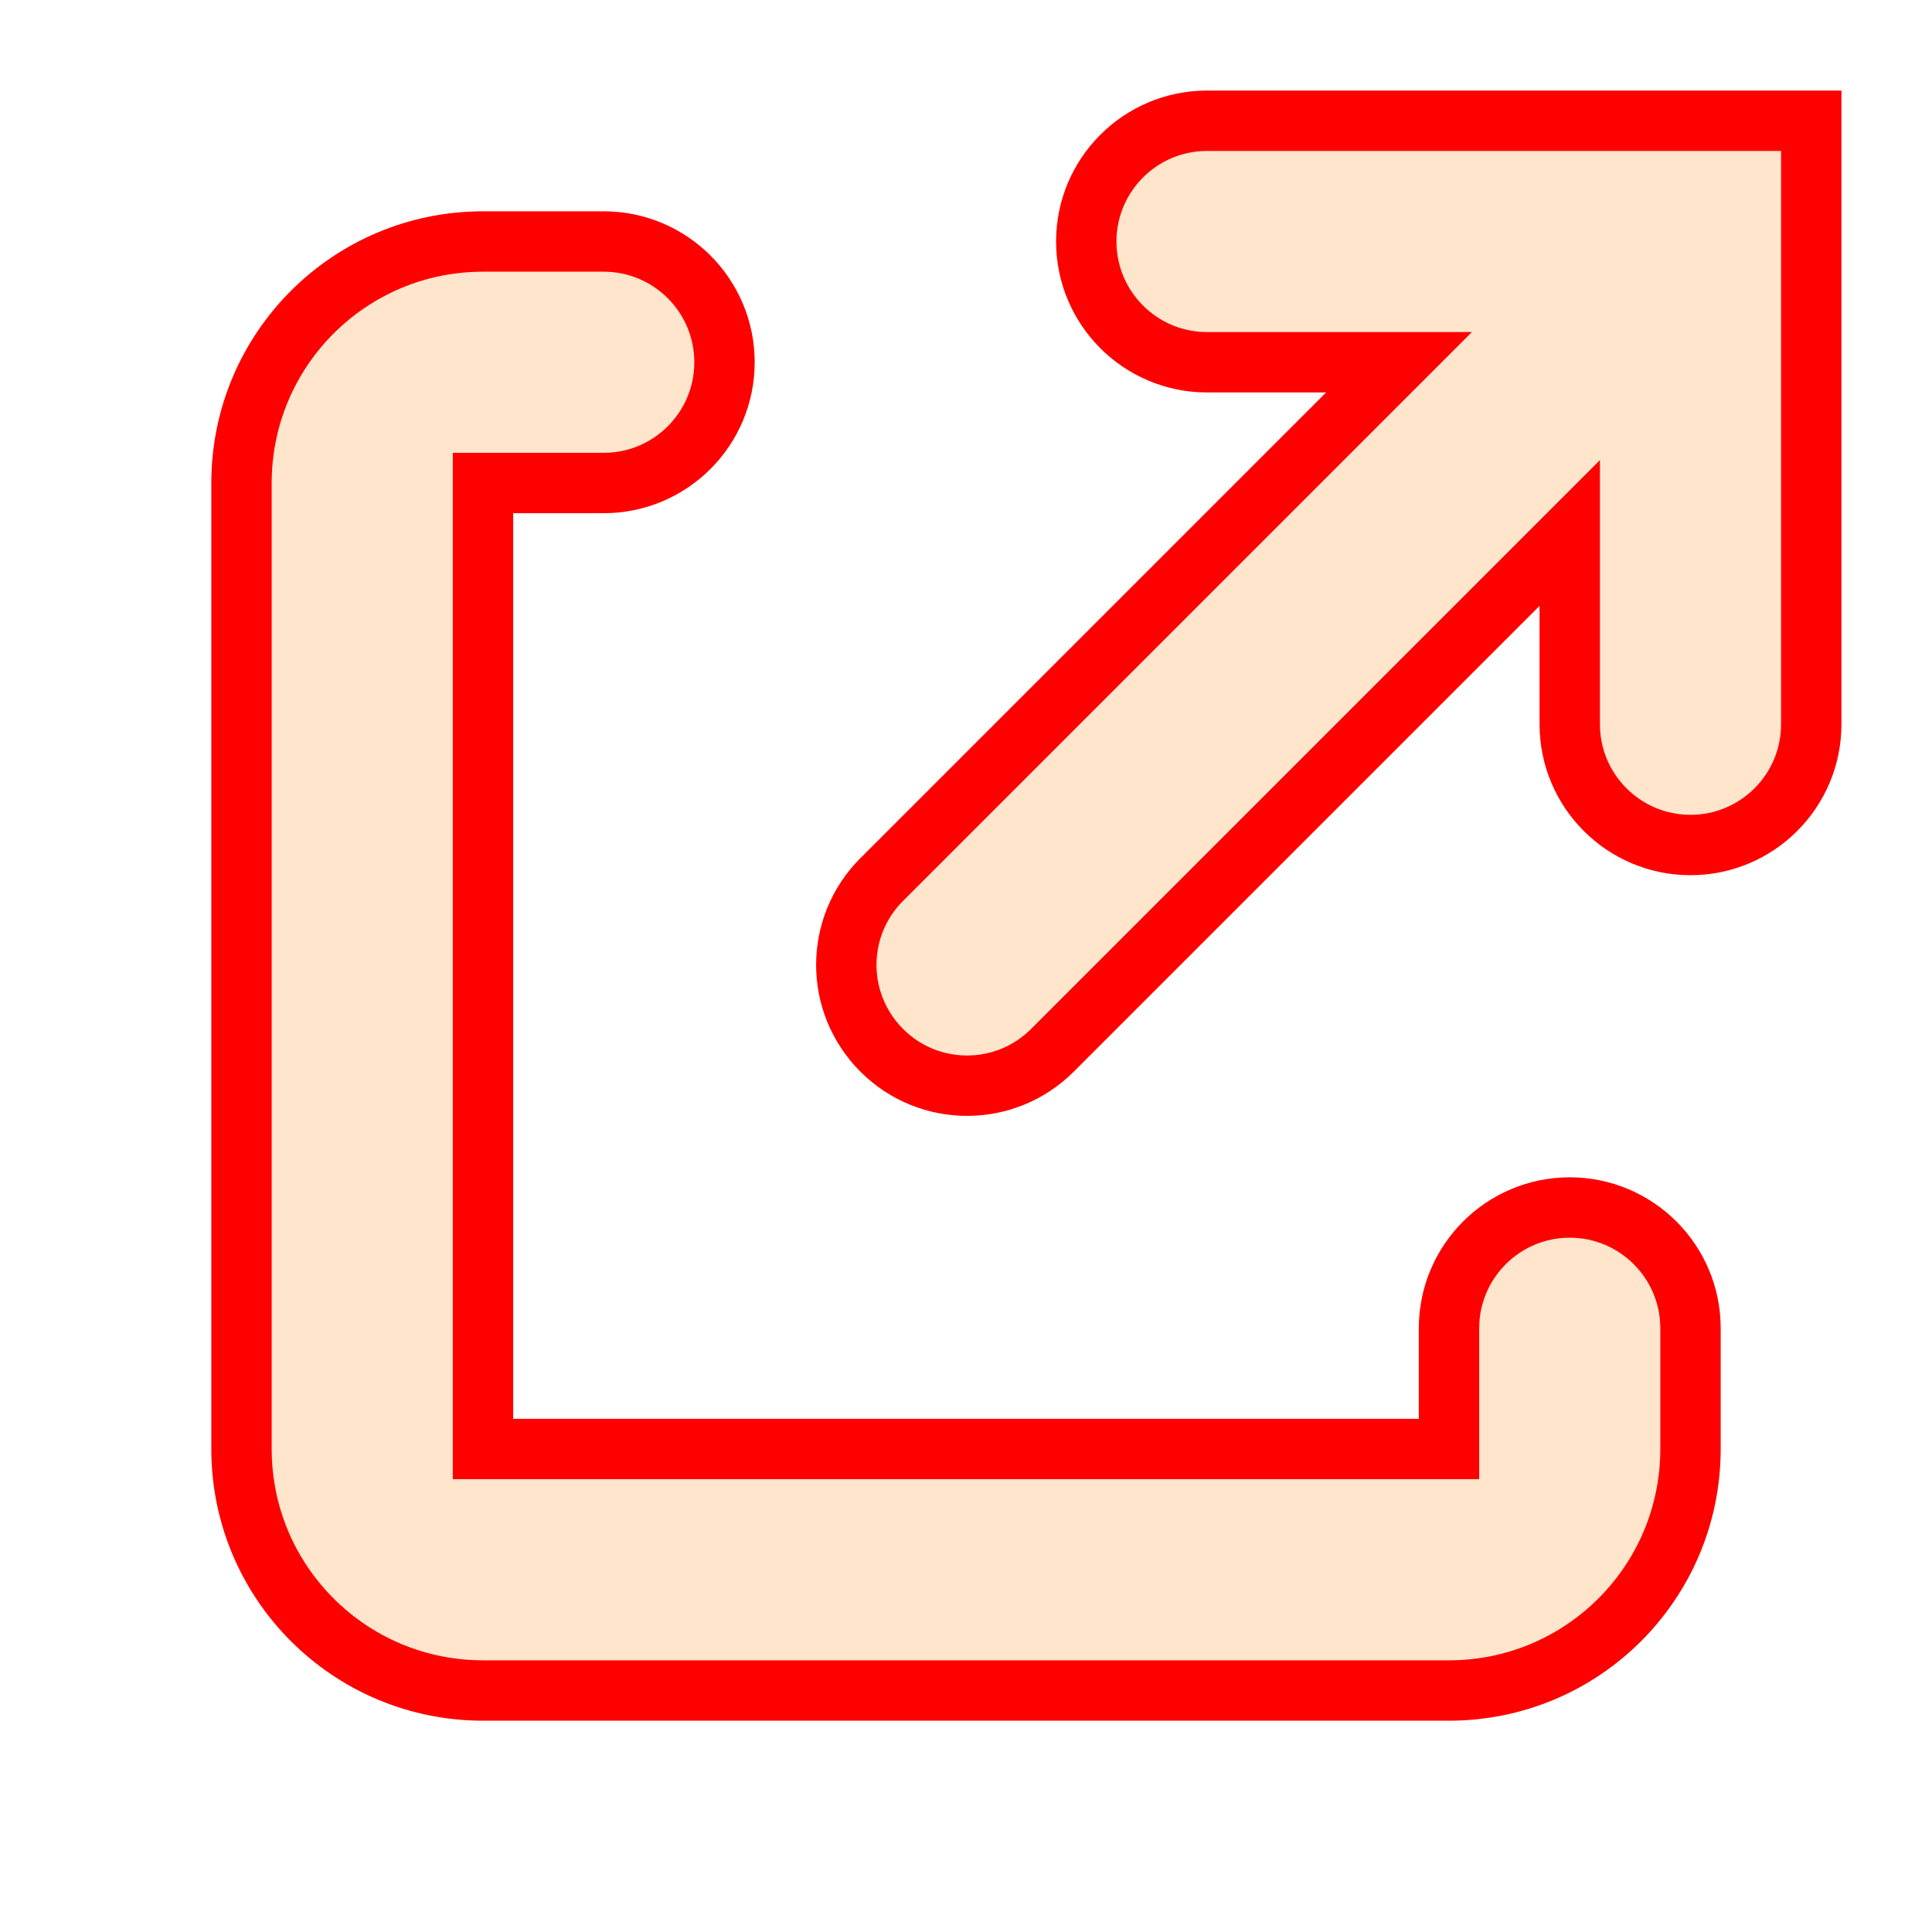
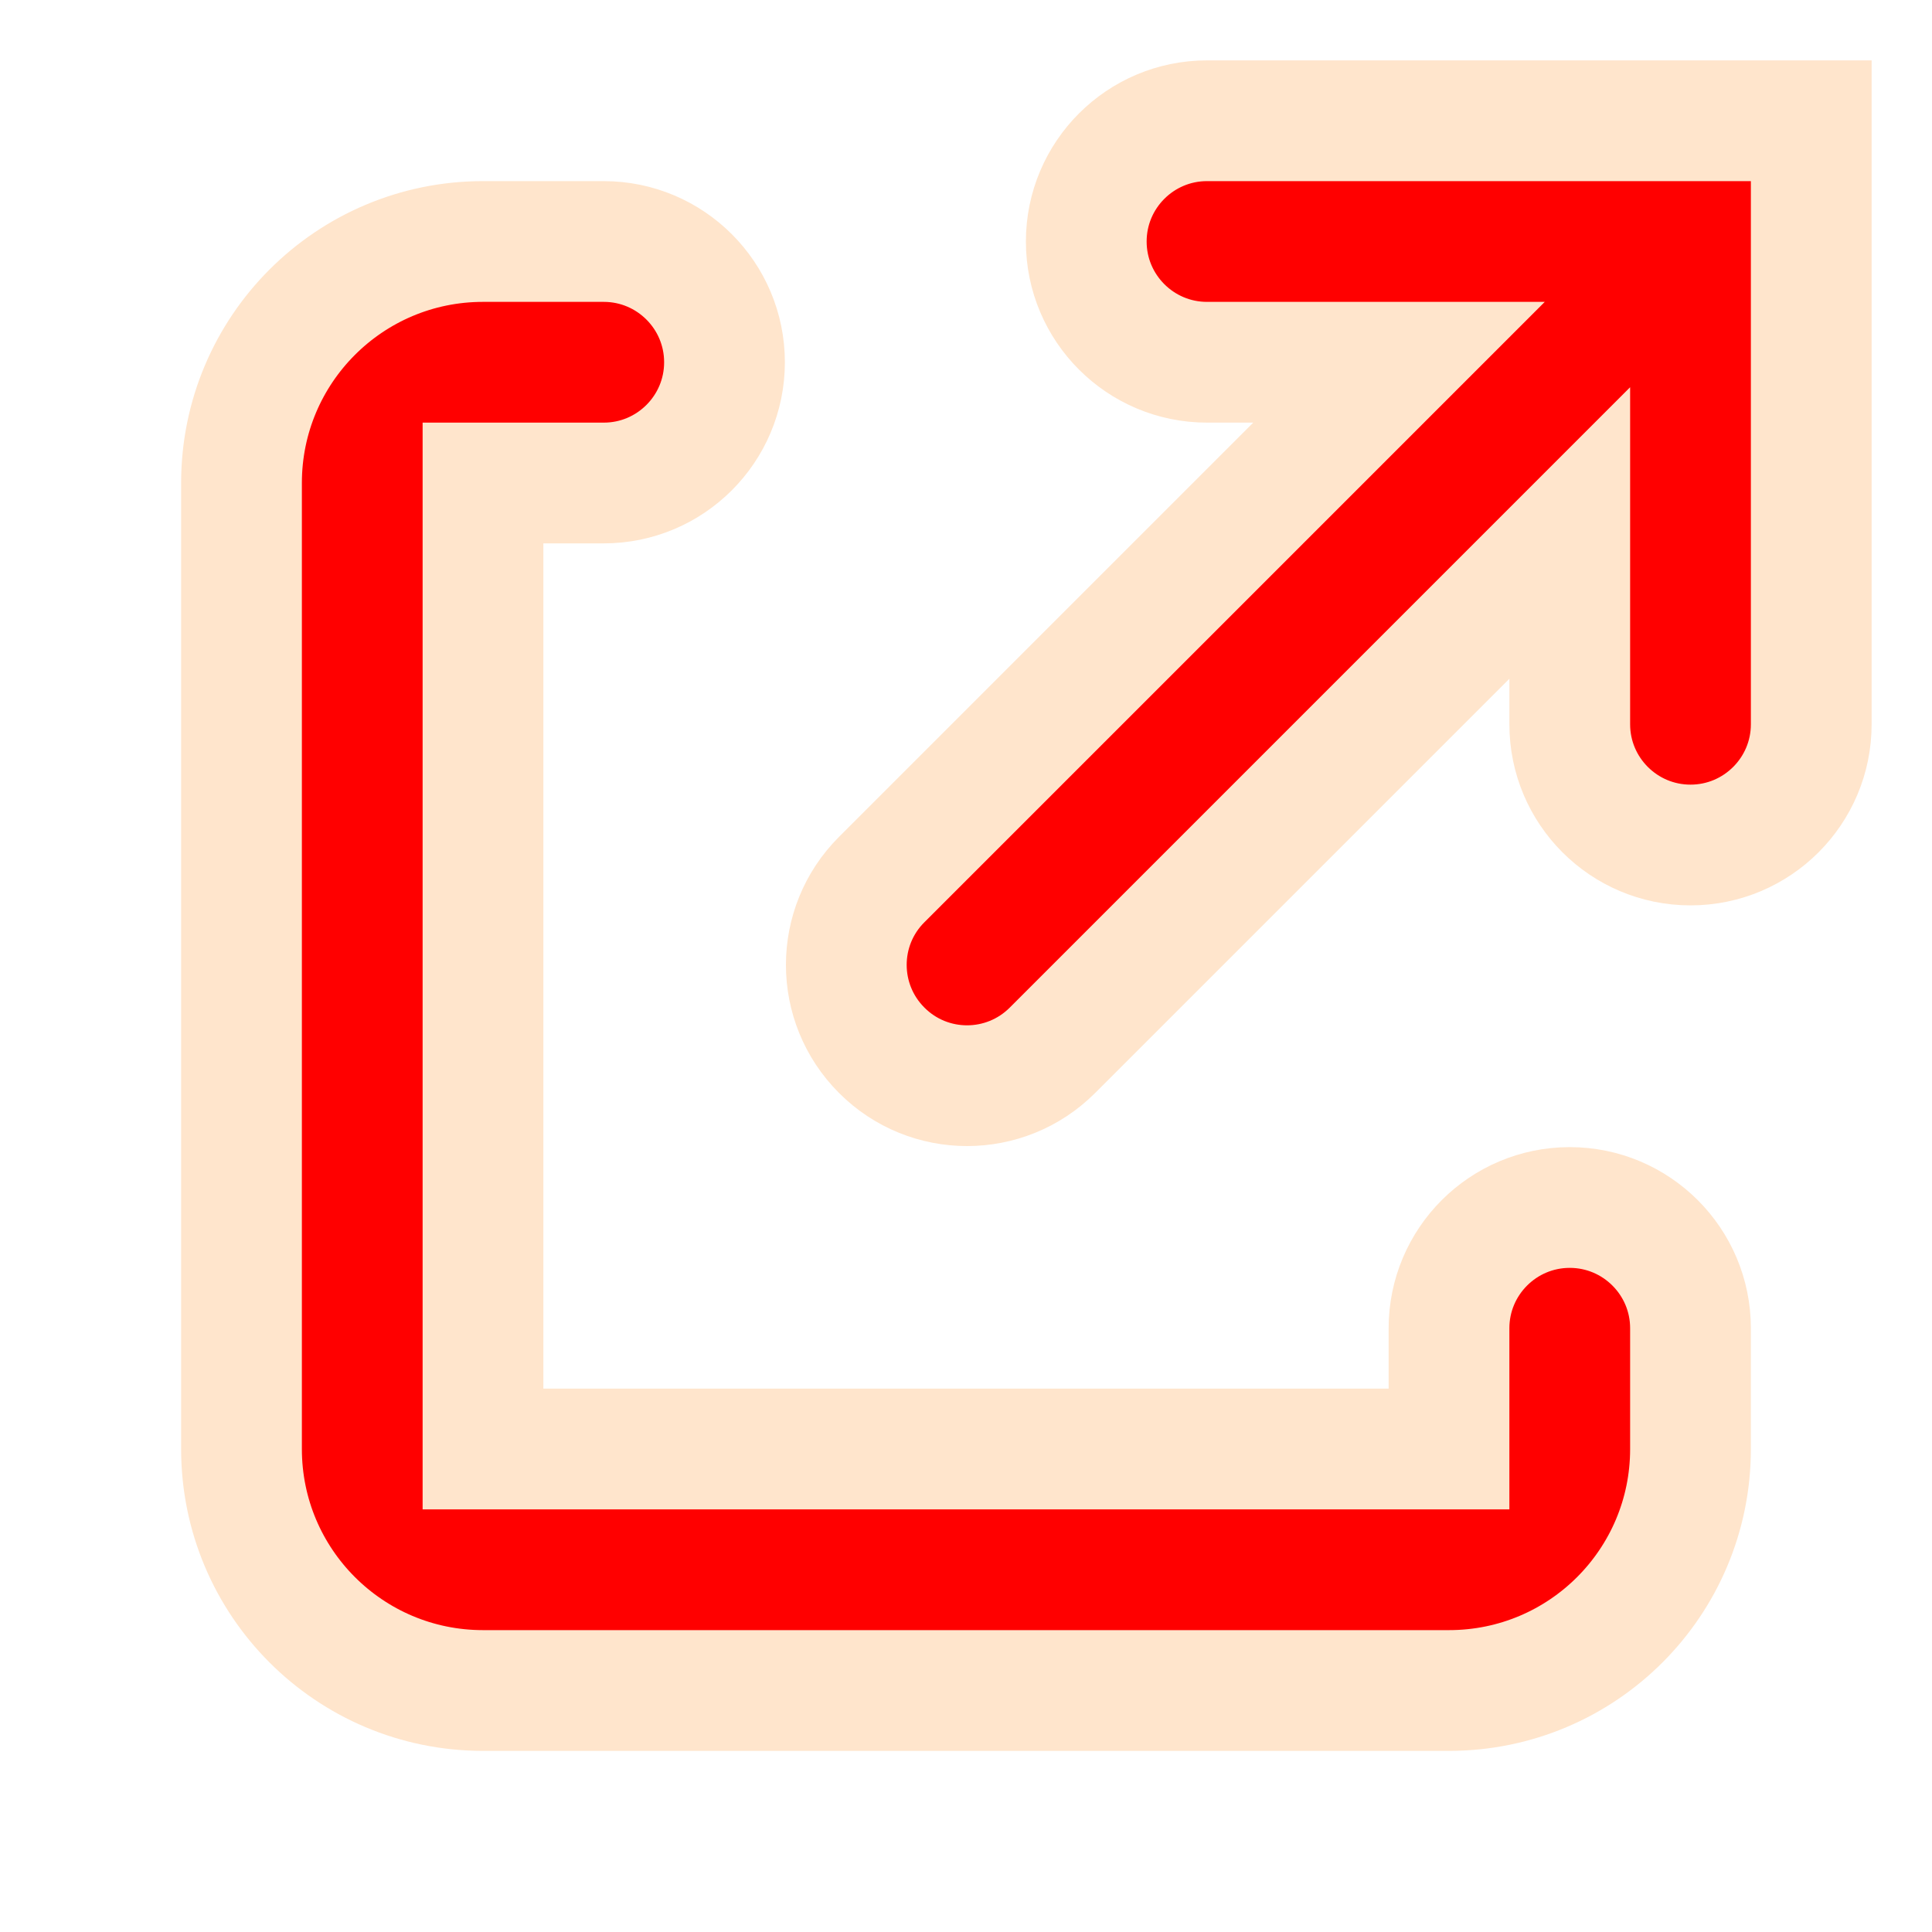
<svg xmlns="http://www.w3.org/2000/svg" height="16" viewBox="0 0 16 16" width="16">
-   <path d="m5 2c.552 0 1 .448 1 1s-.448 1-1 1h-1v8h8v-1c0-.552.448-1 1-1s1 .448 1 1v1c0 1.105-.895 2-2 2h-8c-1.105 0-2-.895-2-2v-8c0-1.105.895-2 2-2zm10-1v4.998c0 .552-.448 1-1 1s-1-.448-1-1v-1.584l-4.284 4.284c-.391.391-1.024.391-1.414 0-.391-.391-.391-1.024 0-1.414l4.284-4.284h-1.59c-.552 0-1-.448-1-1s.448-1 1-1z" fill="#ffe5cc" fill-rule="evenodd" stroke="red" stroke-width="0.5" />
+   <path d="m5 2c.552 0 1 .448 1 1s-.448 1-1 1h-1v8h8v-1c0-.552.448-1 1-1s1 .448 1 1v1c0 1.105-.895 2-2 2h-8c-1.105 0-2-.895-2-2v-8c0-1.105.895-2 2-2zm10-1v4.998c0 .552-.448 1-1 1s-1-.448-1-1v-1.584l-4.284 4.284c-.391.391-1.024.391-1.414 0-.391-.391-.391-1.024 0-1.414l4.284-4.284h-1.59c-.552 0-1-.448-1-1s.448-1 1-1z" fill="red" stroke="#ffe5cc" stroke-width="1" fill-rule="evenodd" />
</svg>
